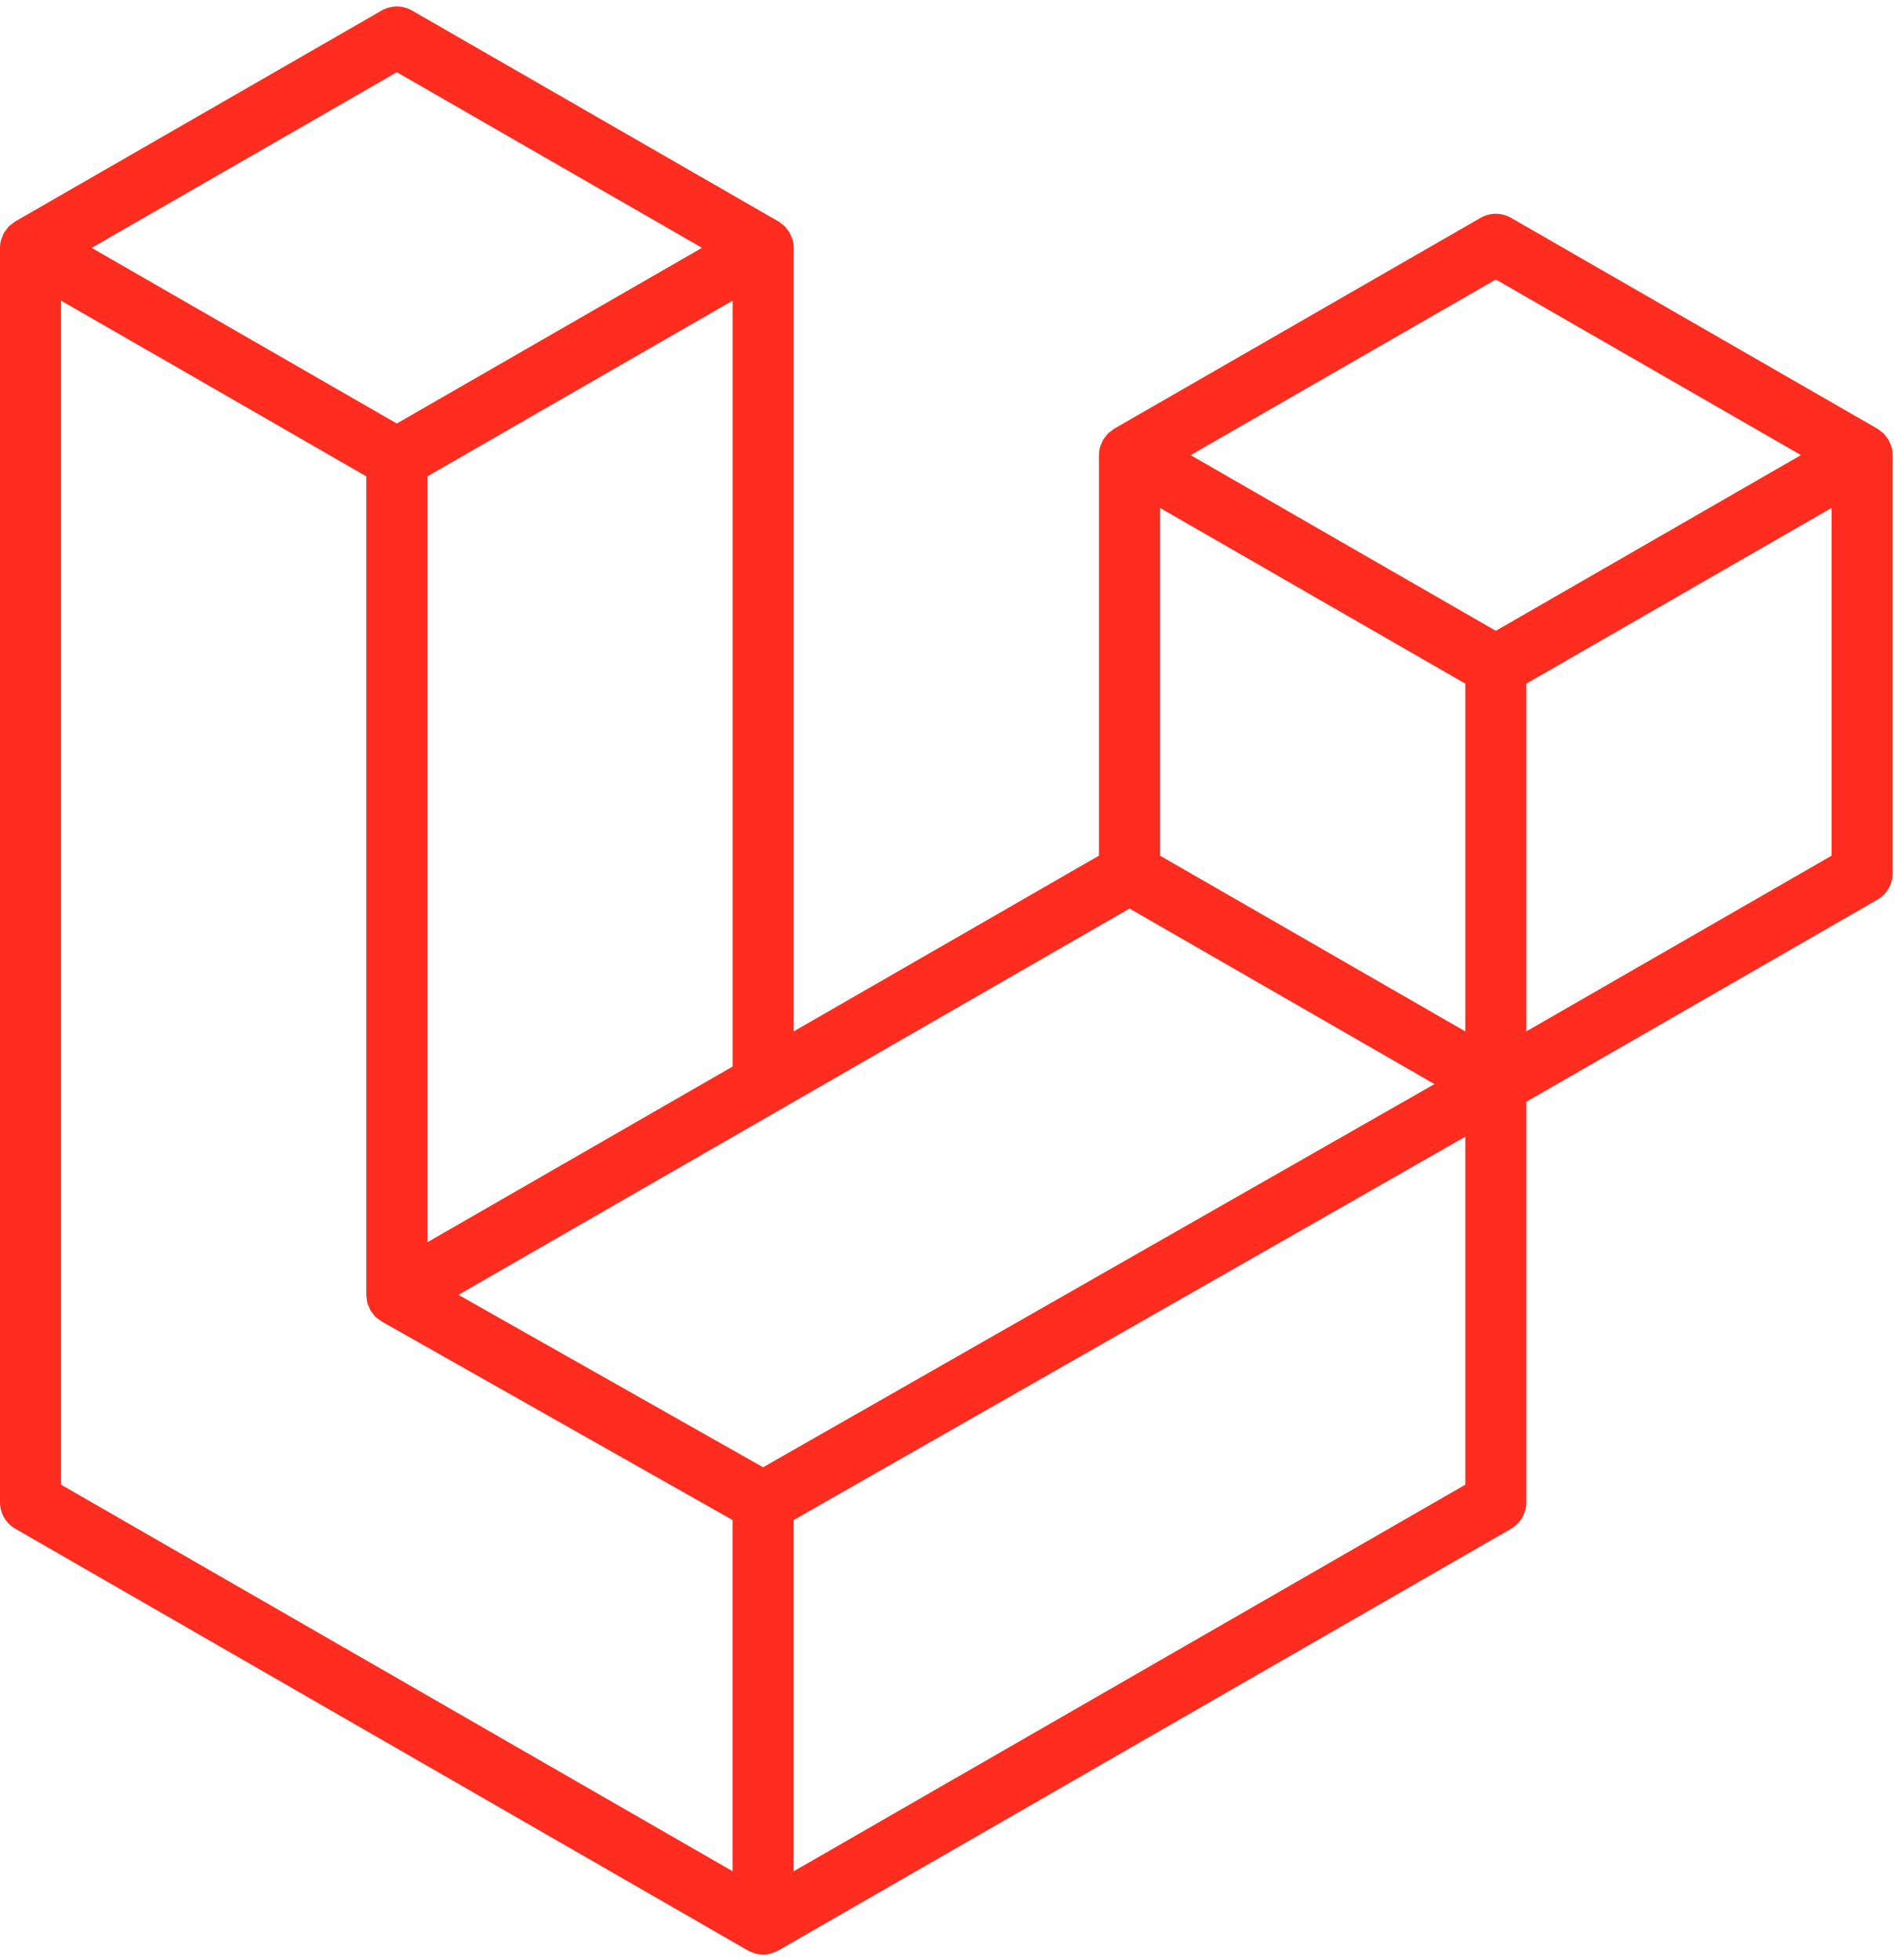
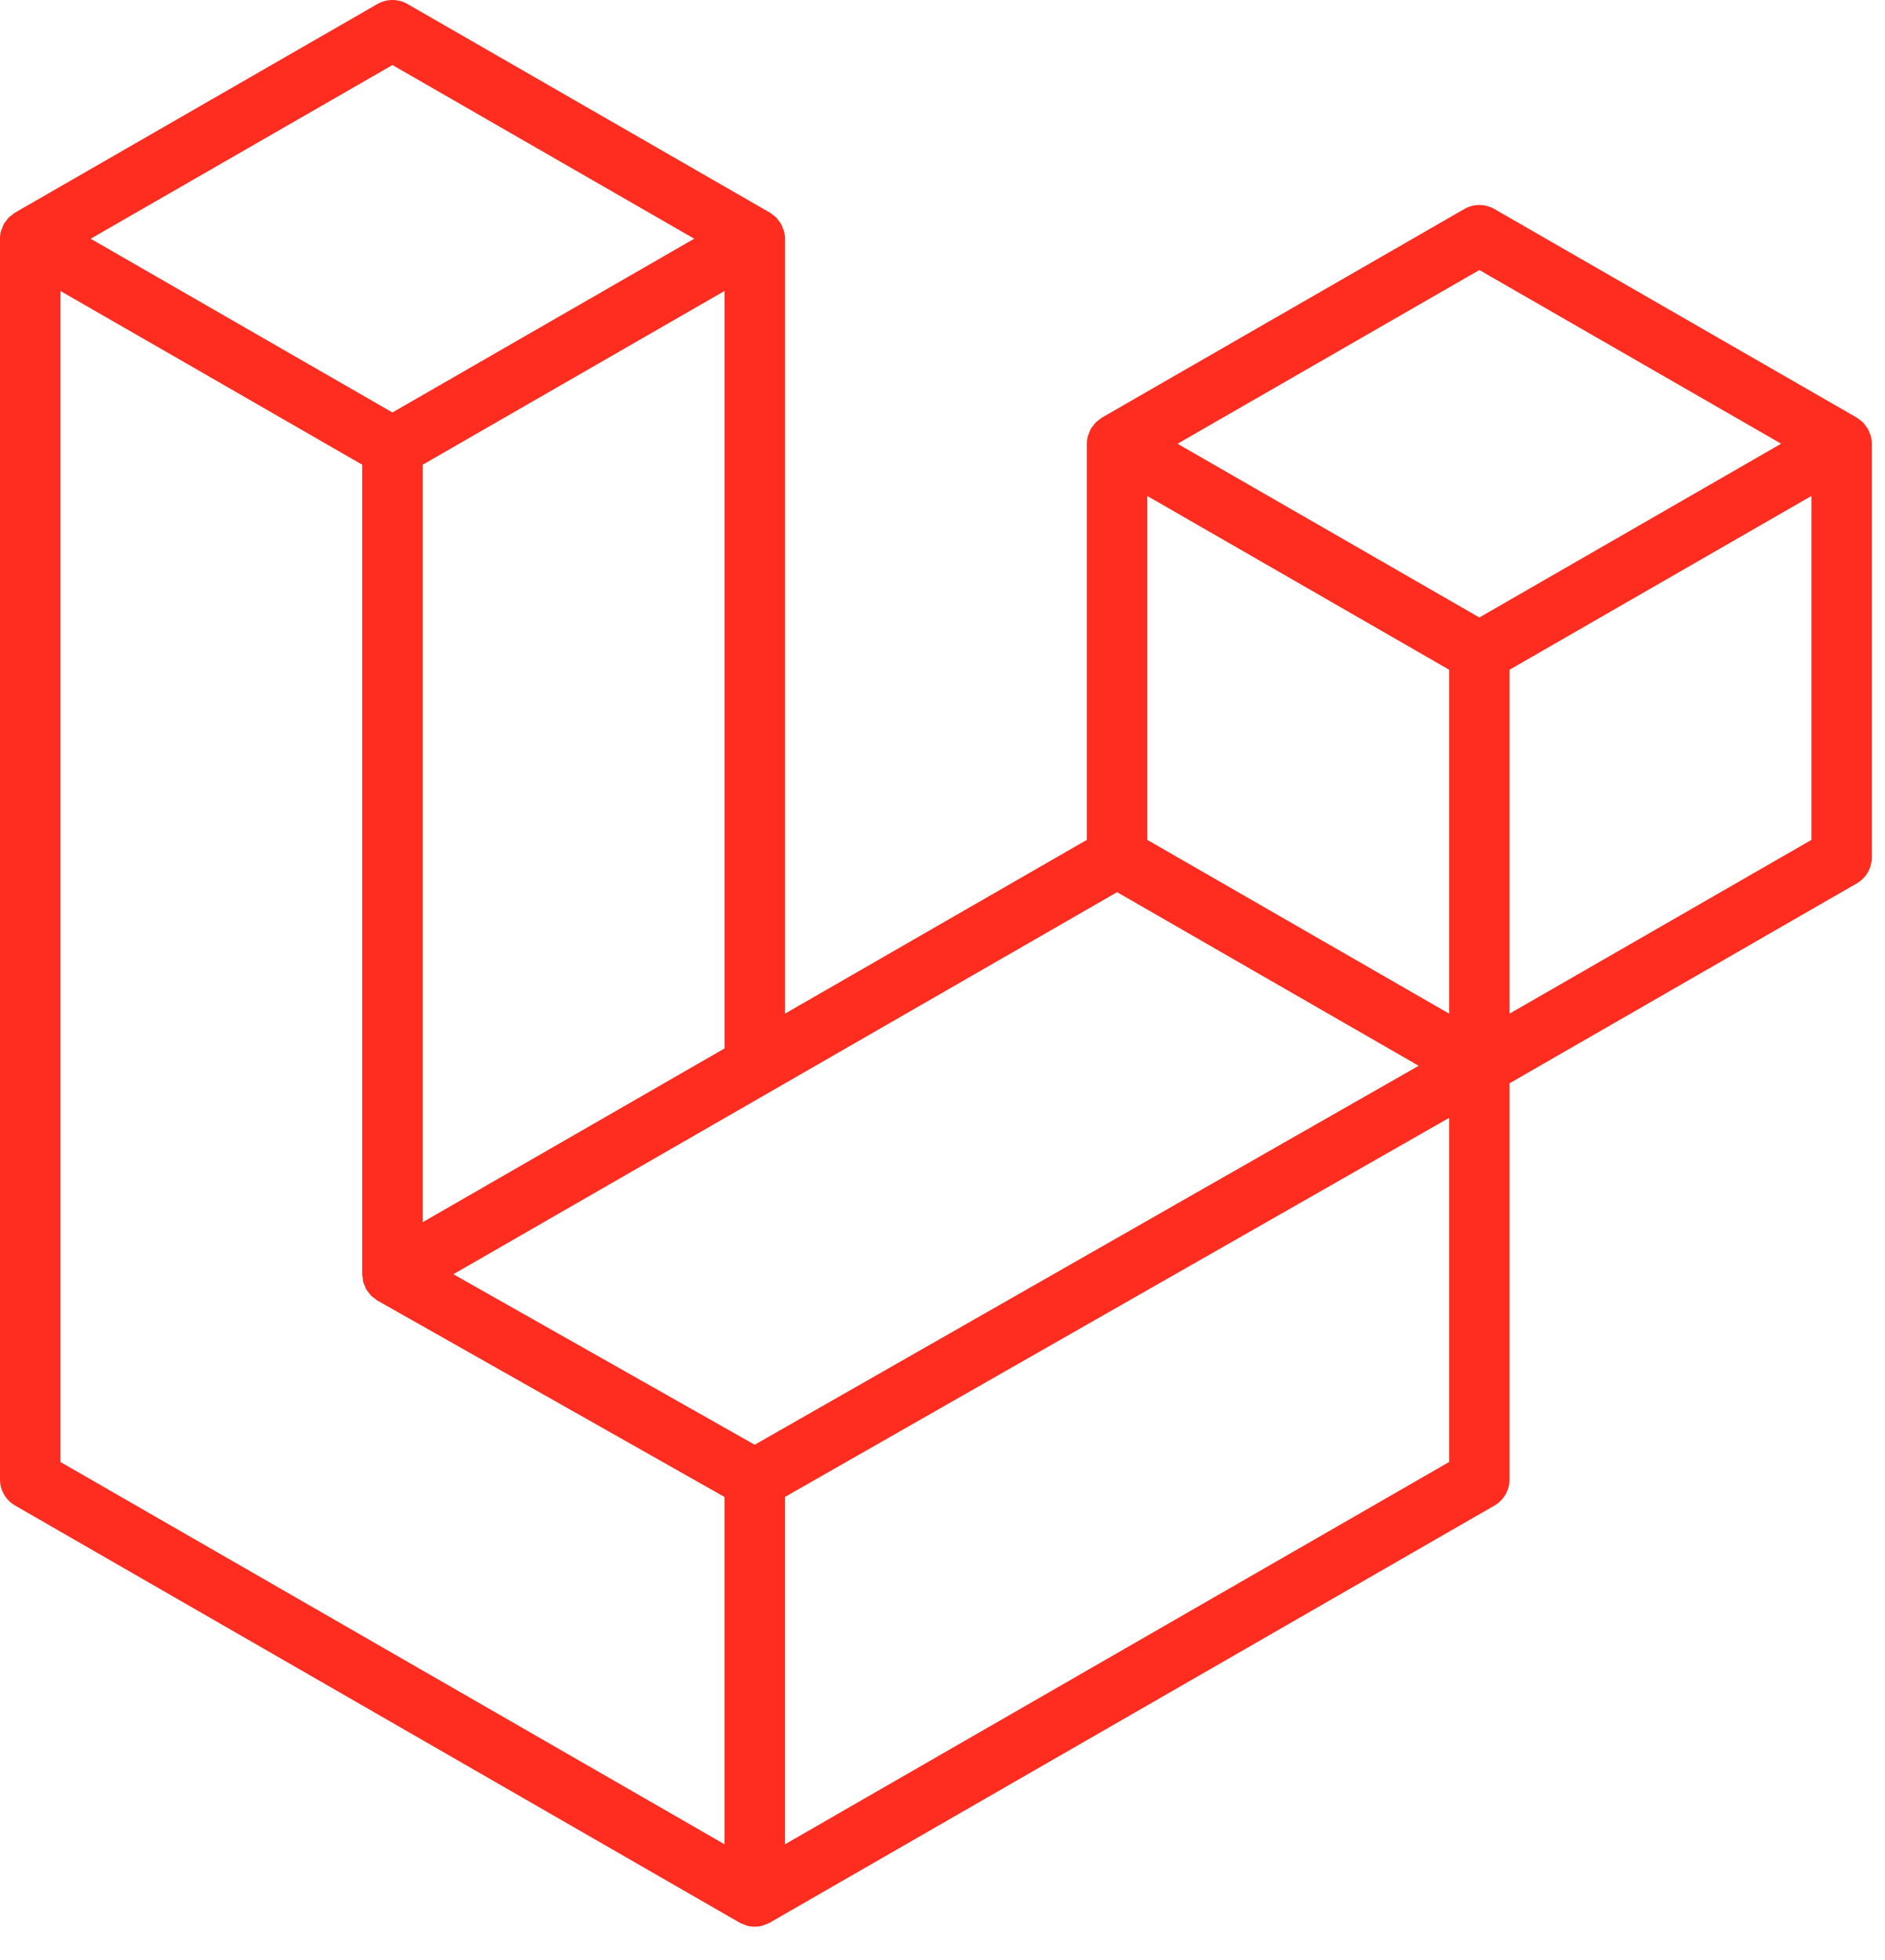
- <svg xmlns="http://www.w3.org/2000/svg" height="2500" viewBox="0 -.114 49.742 51.317" width="2418">
-   <path d="m49.626 11.564a.809.809 0 0 1 .028.209v10.972a.8.8 0 0 1 -.402.694l-9.209 5.302v10.509c0 .286-.152.55-.4.694l-19.223 11.066c-.044.025-.092.041-.14.058-.018.006-.035.017-.054.022a.805.805 0 0 1 -.41 0c-.022-.006-.042-.018-.063-.026-.044-.016-.09-.03-.132-.054l-19.219-11.066a.801.801 0 0 1 -.402-.694v-32.916c0-.072.01-.142.028-.21.006-.023.02-.044.028-.067.015-.042.029-.085.051-.124.015-.026.037-.047.055-.071.023-.032.044-.065.071-.093.023-.023.053-.04.079-.06.029-.024.055-.05.088-.069h.001l9.61-5.533a.802.802 0 0 1 .8 0l9.61 5.533h.002c.032.02.059.045.088.068.026.02.055.038.078.06.028.029.048.062.072.094.017.024.04.045.054.071.023.04.036.082.052.124.008.023.022.044.028.068a.809.809 0 0 1 .028.209v20.559l8.008-4.611v-10.51c0-.07.01-.141.028-.208.007-.024.02-.045.028-.068.016-.042.03-.085.052-.124.015-.026.037-.047.054-.071.024-.032.044-.065.072-.093.023-.023.052-.04.078-.06.03-.024.056-.05.088-.069h.001l9.611-5.533a.801.801 0 0 1 .8 0l9.61 5.533c.034.02.06.045.09.068.025.02.054.038.077.06.028.029.048.062.072.094.018.024.04.045.054.071.023.039.036.082.052.124.009.023.022.044.028.068zm-1.574 10.718v-9.124l-3.363 1.936-4.646 2.675v9.124l8.01-4.611zm-9.61 16.505v-9.13l-4.57 2.61-13.05 7.448v9.216zm-36.84-31.068v31.068l17.618 10.143v-9.214l-9.204-5.209-.003-.002-.004-.002c-.031-.018-.057-.044-.086-.066-.025-.02-.054-.036-.076-.058l-.002-.003c-.026-.025-.044-.056-.066-.084-.02-.027-.044-.05-.06-.078l-.001-.003c-.018-.03-.029-.066-.042-.1-.013-.03-.03-.058-.038-.09v-.001c-.01-.038-.012-.078-.016-.117-.004-.03-.012-.06-.012-.09v-21.483l-4.645-2.676-3.363-1.934zm8.81-5.994-8.007 4.609 8.005 4.609 8.006-4.61-8.006-4.608zm4.164 28.764 4.645-2.674v-20.096l-3.363 1.936-4.646 2.675v20.096zm24.667-23.325-8.006 4.609 8.006 4.609 8.005-4.61zm-.801 10.605-4.646-2.675-3.363-1.936v9.124l4.645 2.674 3.364 1.937zm-18.422 20.561 11.743-6.704 5.87-3.35-8-4.606-9.211 5.303-8.395 4.833z" fill="#ff2d20" />
+ <svg xmlns="http://www.w3.org/2000/svg" width="50" height="52" viewBox="0 0 50 52">
+   <path d="M49.626 11.564a.809.809 0 0 1 .028.209v10.972a.8.8 0 0 1-.402.694l-9.209 5.302V39.25c0 .286-.152.55-.4.694L20.42 51.01c-.044.025-.092.041-.14.058-.018.006-.035.017-.054.022a.805.805 0 0 1-.41 0c-.022-.006-.042-.018-.063-.026-.044-.016-.09-.03-.132-.054L.402 39.944A.801.801 0 0 1 0 39.25V6.334c0-.072.01-.142.028-.21.006-.023.02-.044.028-.067.015-.042.029-.085.051-.124.015-.026.037-.047.055-.071.023-.032.044-.065.071-.093.023-.023.053-.04.079-.06.029-.024.055-.05.088-.069h.001l9.61-5.533a.802.802 0 0 1 .8 0l9.61 5.533h.002c.032.02.059.045.088.068.026.02.055.038.078.06.028.029.048.062.072.094.017.024.04.045.054.071.023.04.036.082.052.124.008.023.022.044.028.068a.809.809 0 0 1 .028.209v20.559l8.008-4.611v-10.51c0-.07.01-.141.028-.208.007-.024.02-.045.028-.068.016-.042.03-.085.052-.124.015-.026.037-.047.054-.071.024-.032.044-.065.072-.093.023-.023.052-.04.078-.06.03-.024.056-.05.088-.069h.001l9.611-5.533a.801.801 0 0 1 .8 0l9.61 5.533c.034.02.06.045.09.068.025.02.054.038.077.06.028.029.048.062.072.094.018.024.04.045.054.071.023.039.036.082.052.124.009.023.022.044.028.068zm-1.574 10.718v-9.124l-3.363 1.936-4.646 2.675v9.124l8.01-4.611zm-9.61 16.505v-9.13l-4.57 2.61-13.05 7.448v9.216l17.62-10.144zM1.602 7.719v31.068L19.22 48.93v-9.214l-9.204-5.209-.003-.002-.004-.002c-.031-.018-.057-.044-.086-.066-.025-.02-.054-.036-.076-.058l-.002-.003c-.026-.025-.044-.056-.066-.084-.02-.027-.044-.05-.06-.078l-.001-.003c-.018-.03-.029-.066-.042-.1-.013-.03-.03-.058-.038-.09v-.001c-.01-.038-.012-.078-.016-.117-.004-.03-.012-.06-.012-.09v-.002-21.481L4.965 9.654 1.602 7.72zm8.81-5.994L2.405 6.334l8.005 4.609 8.006-4.61-8.006-4.608zm4.164 28.764l4.645-2.674V7.719l-3.363 1.936-4.646 2.675v20.096l3.364-1.937zM39.243 7.164l-8.006 4.609 8.006 4.609 8.005-4.61-8.005-4.608zm-.801 10.605l-4.646-2.675-3.363-1.936v9.124l4.645 2.674 3.364 1.937v-9.124zM20.02 38.33l11.743-6.704 5.87-3.35-8-4.606-9.211 5.303-8.395 4.833 7.993 4.524z" fill="#FF2D20" fill-rule="evenodd" />
</svg>
